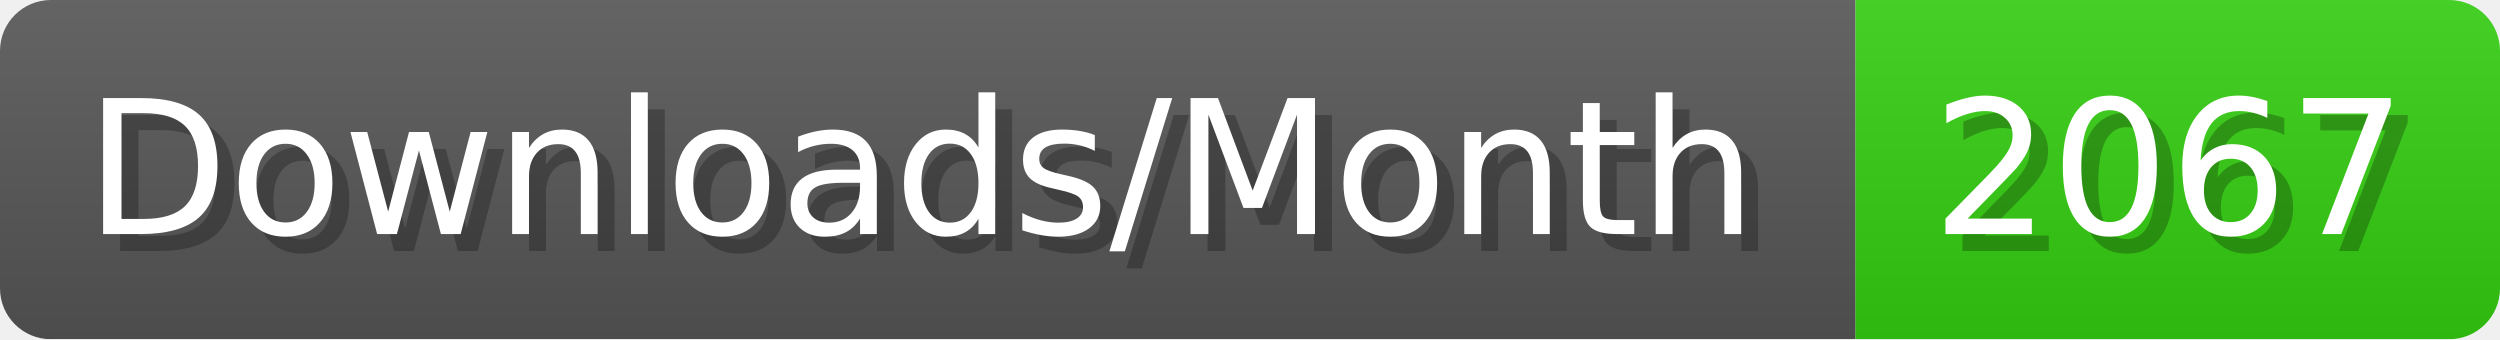
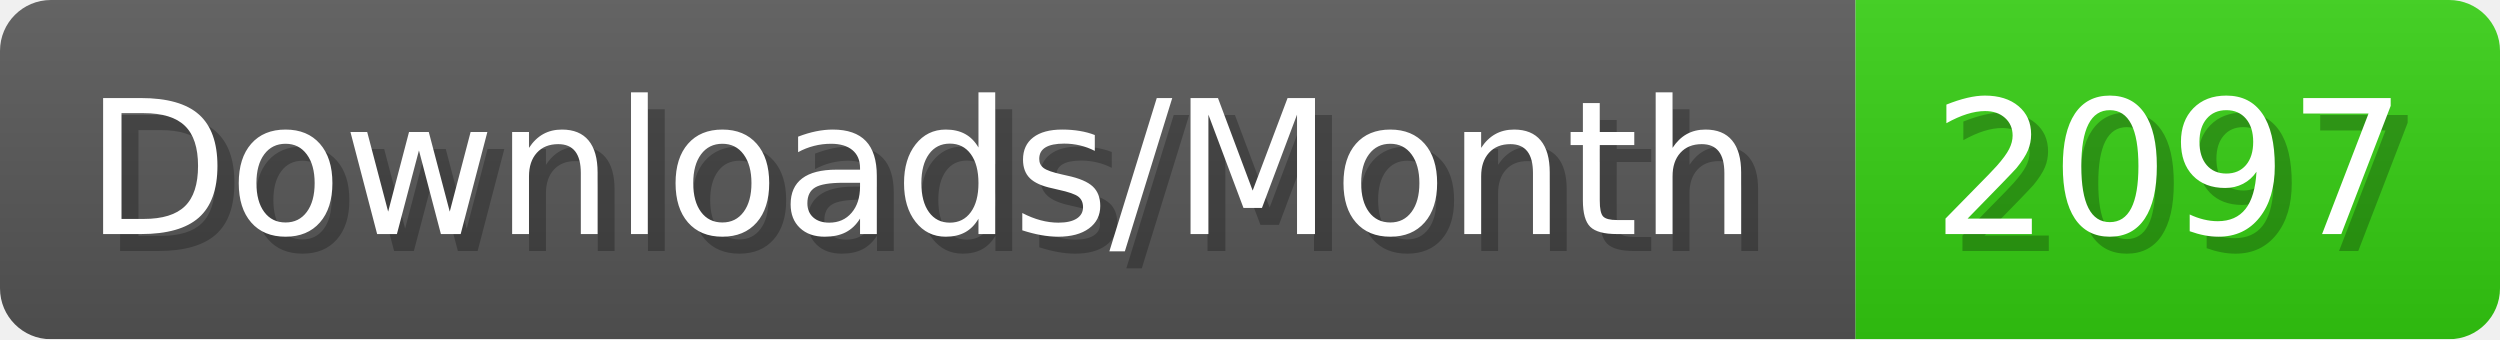
- <svg xmlns="http://www.w3.org/2000/svg" width="147.4" height="20" viewBox="0 0 1474 200" role="img" aria-label="Downloads/Month: 2067">
+ <svg xmlns="http://www.w3.org/2000/svg" width="147.4" height="20" viewBox="0 0 1474 200" role="img" aria-label="Downloads/Month: 2097">
  <linearGradient id="YlXUI" x2="0" y2="100%">
    <stop offset="0" stop-opacity=".1" stop-color="#EEE" />
    <stop offset="1" stop-opacity=".1" />
  </linearGradient>
  <mask id="JHhop">
    <rect width="1474" height="200" rx="30" fill="#FFF" />
  </mask>
  <g mask="url(#JHhop)">
    <rect width="1094" height="200" fill="#555" />
    <rect width="380" height="200" fill="#3C1" x="1094" />
    <rect width="1474" height="200" fill="url(#YlXUI)" />
  </g>
  <g aria-hidden="true" fill="#fff" text-anchor="start" font-family="Verdana,DejaVu Sans,sans-serif" font-size="110">
    <text x="60" y="148" textLength="994" fill="#000" opacity="0.25">Downloads/Month</text>
    <text x="50" y="138" textLength="994">Downloads/Month</text>
-     <text x="1149" y="148" textLength="280" fill="#000" opacity="0.25">2067</text>
-     <text x="1139" y="138" textLength="280">2067</text>
+     <text x="1149" y="148" textLength="280" fill="#000" opacity="0.25">2097</text>
+     <text x="1139" y="138" textLength="280">2097</text>
  </g>
</svg>
